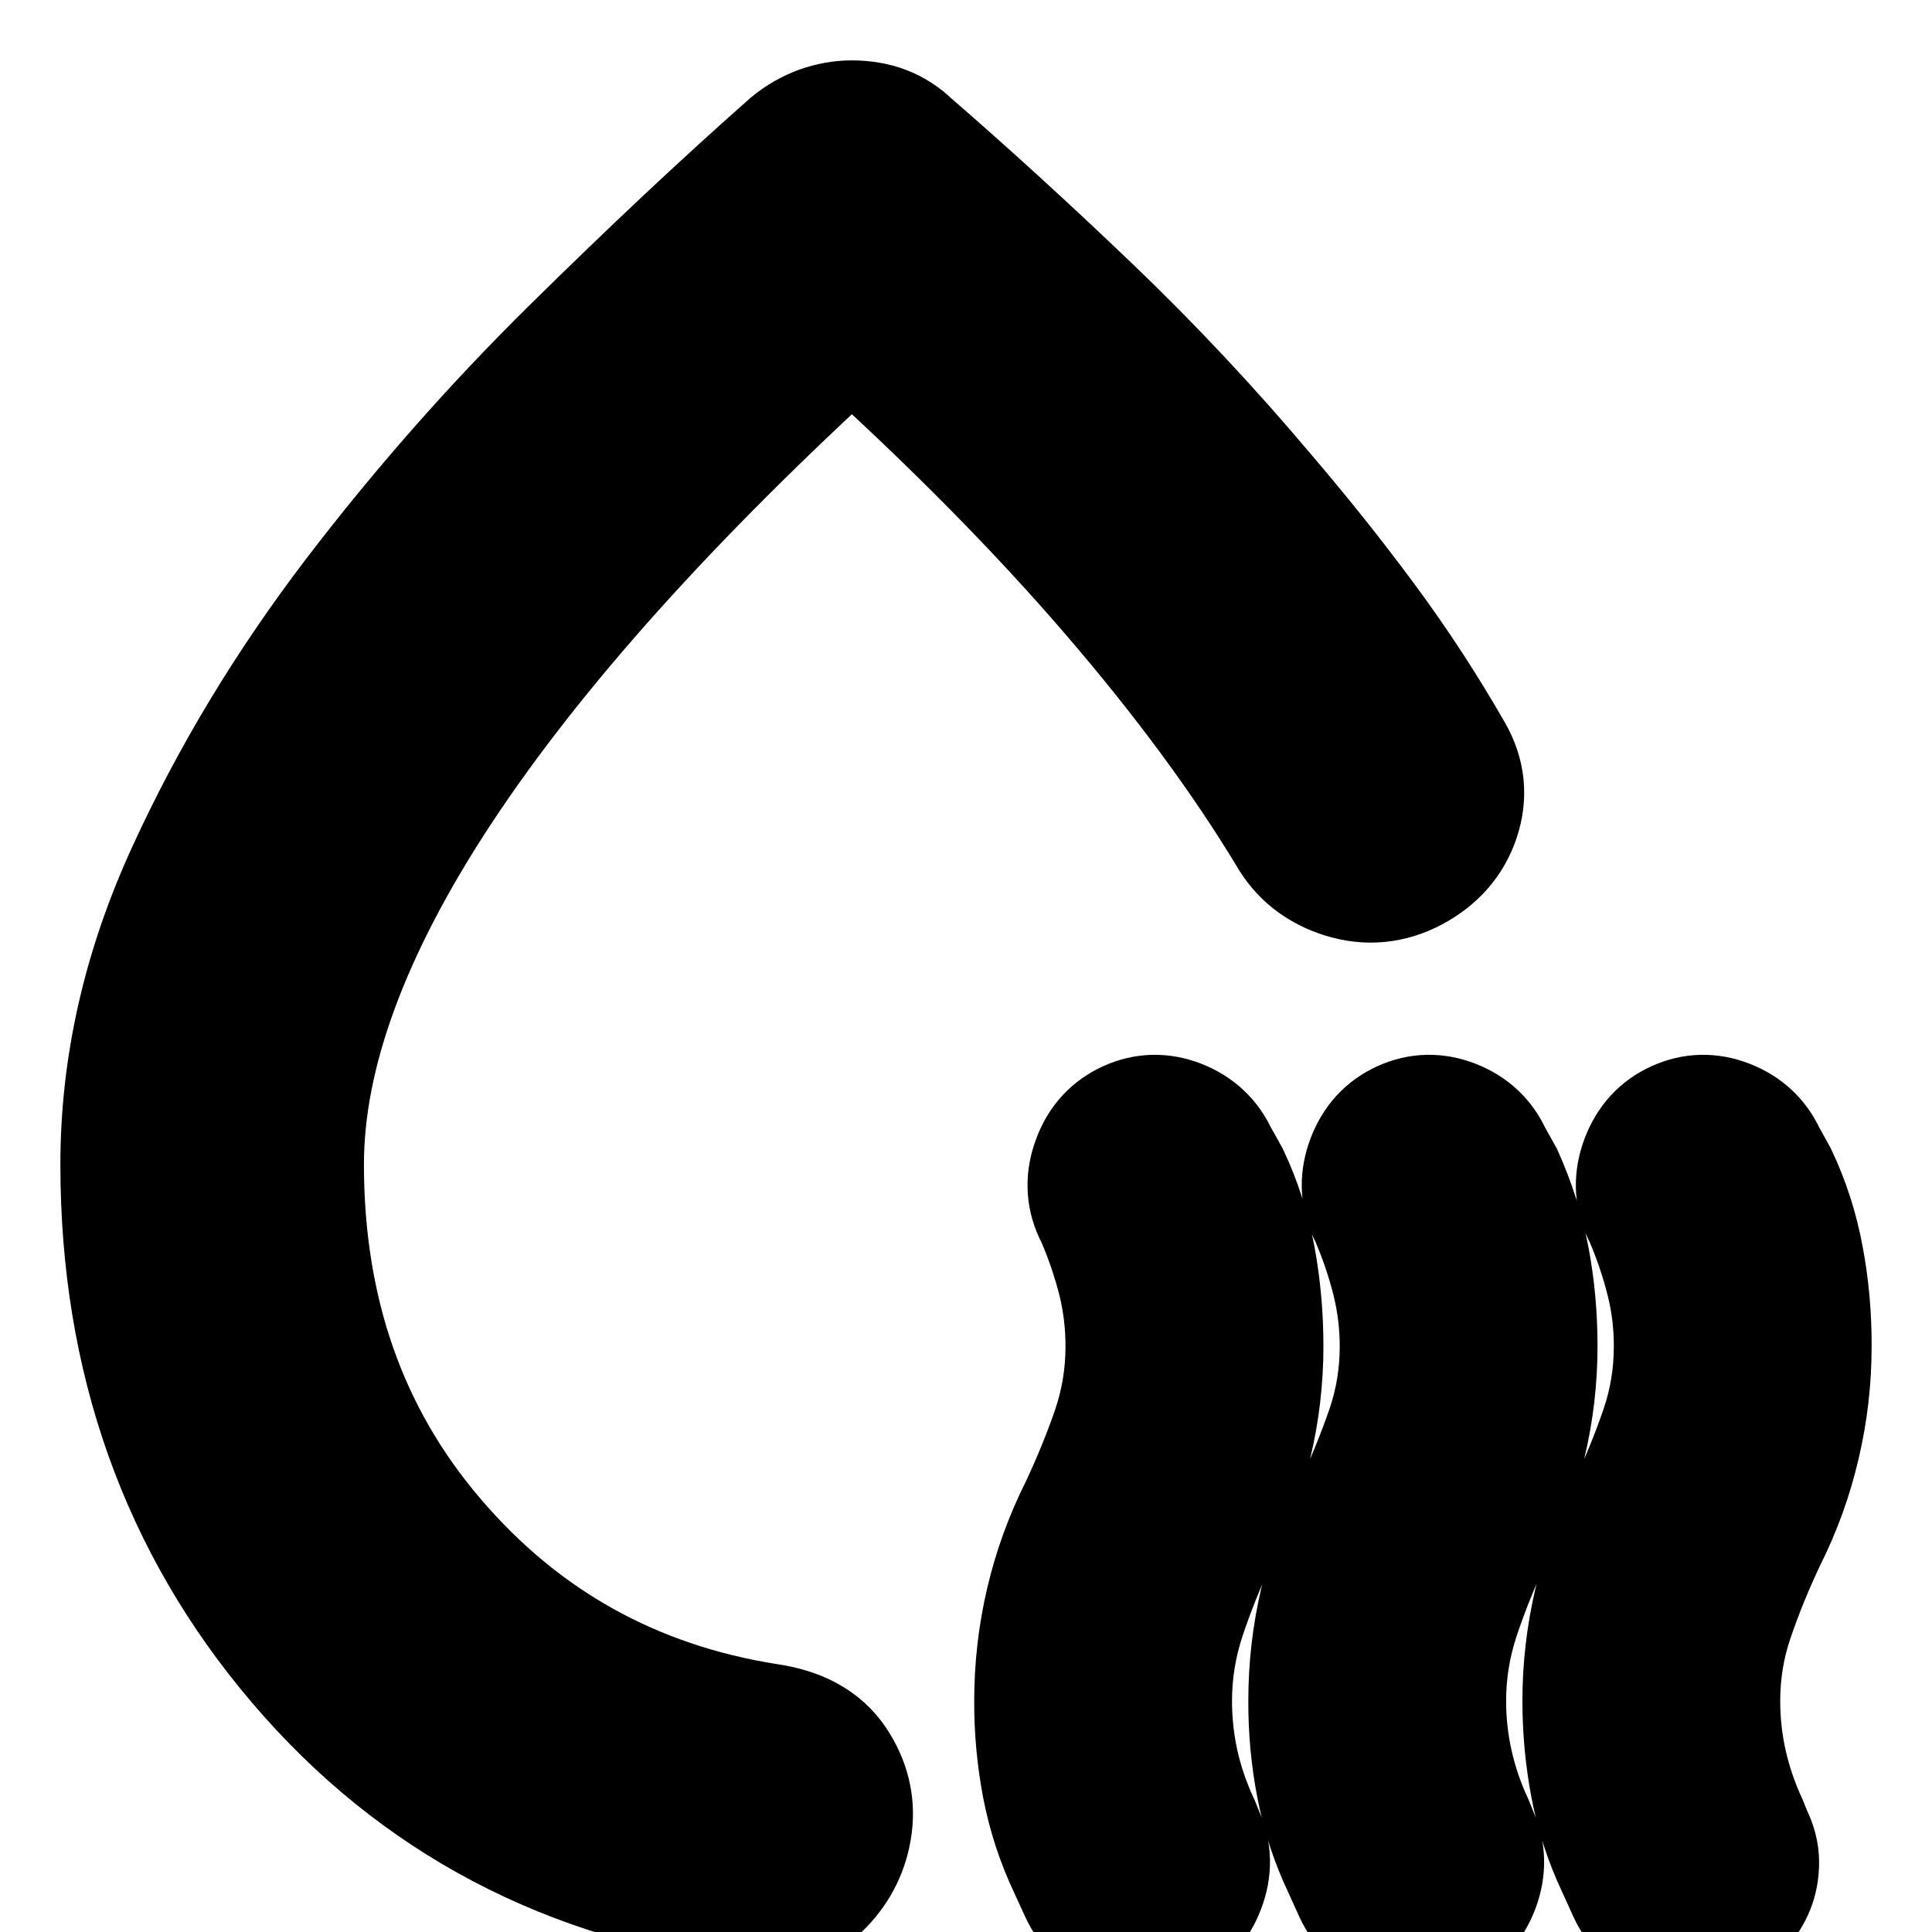
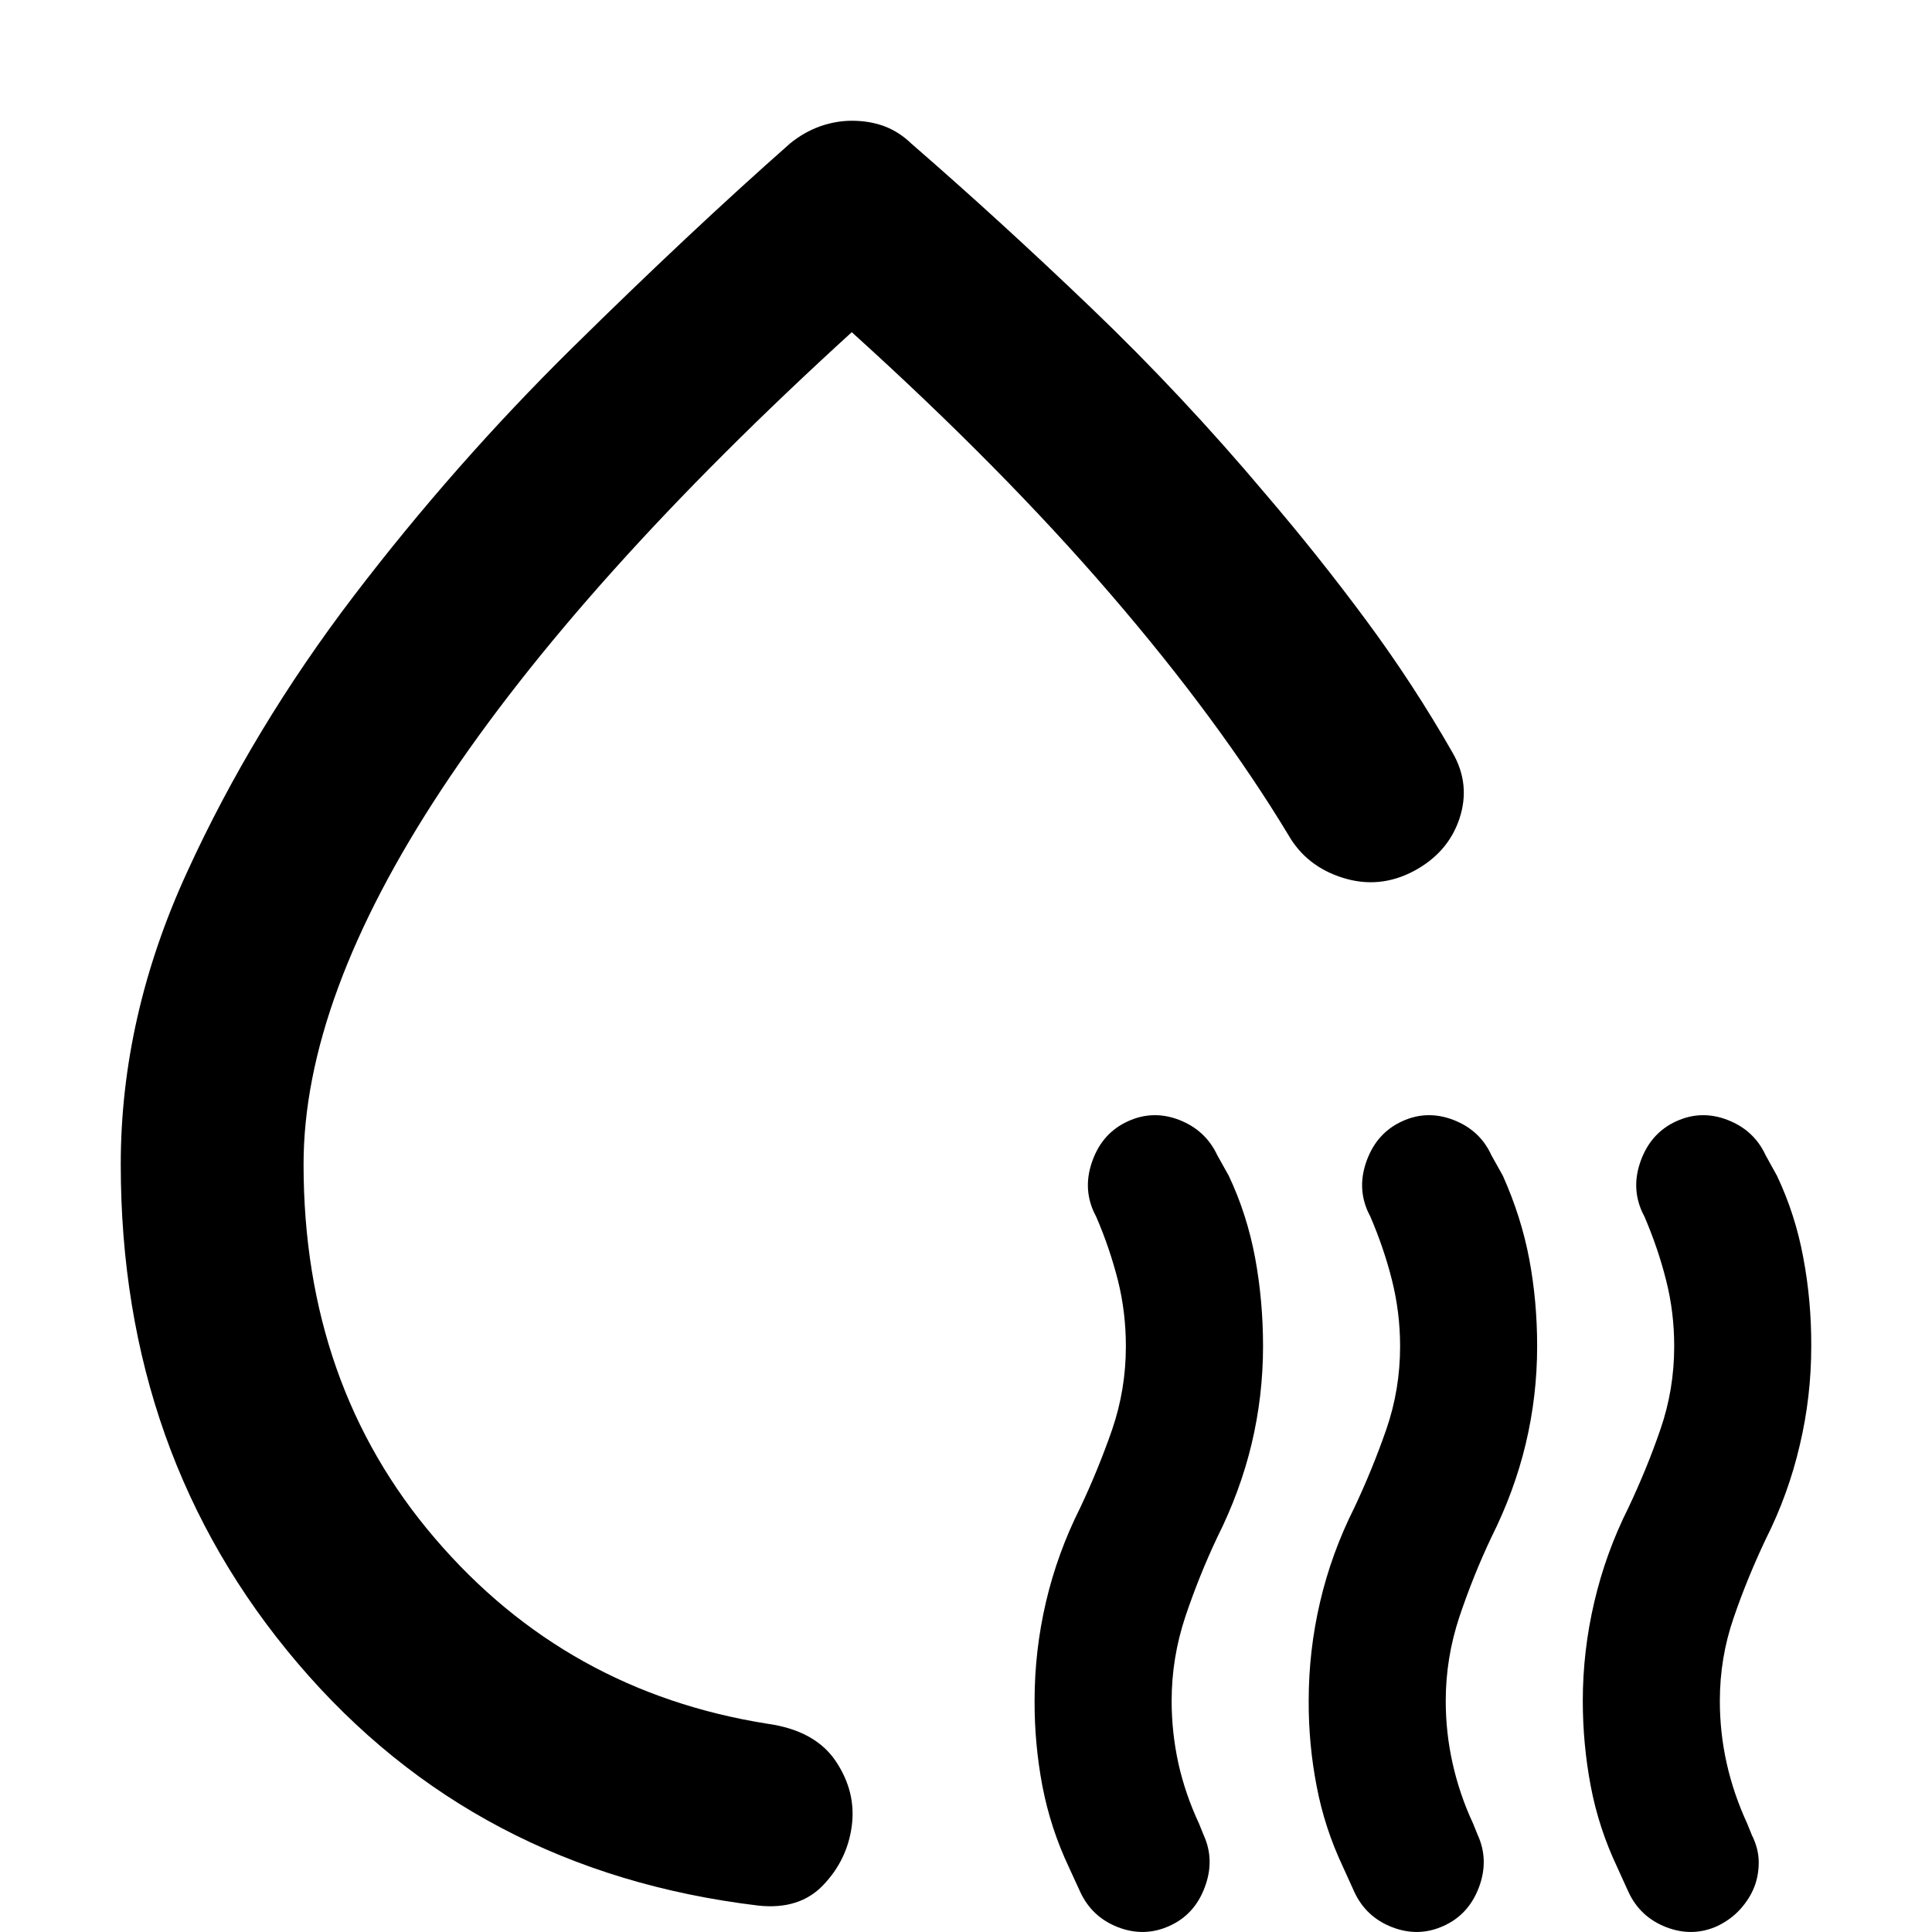
- <svg xmlns="http://www.w3.org/2000/svg" viewBox="0 0 16 16" fill="currentColor">
-   <path d="M1 9.643C1 8.827 1.183 8.02 1.549 7.223C1.914 6.425 2.375 5.663 2.93 4.935C3.485 4.208 4.087 3.524 4.737 2.883C5.387 2.242 5.989 1.677 6.543 1.188C6.619 1.126 6.701 1.079 6.789 1.047C6.877 1.016 6.966 1 7.054 1C7.155 1 7.246 1.016 7.328 1.047C7.41 1.079 7.482 1.126 7.546 1.188C8.038 1.615 8.536 2.07 9.041 2.554C9.545 3.037 10.024 3.549 10.478 4.088C10.768 4.427 11.046 4.775 11.311 5.133C11.576 5.491 11.815 5.858 12.03 6.234C12.131 6.41 12.149 6.592 12.086 6.781C12.023 6.969 11.897 7.113 11.708 7.214C11.519 7.314 11.323 7.333 11.122 7.27C10.92 7.207 10.768 7.088 10.668 6.912C10.289 6.285 9.801 5.622 9.202 4.926C8.603 4.229 7.887 3.504 7.054 2.751C5.553 4.119 4.421 5.381 3.658 6.536C2.896 7.691 2.514 8.726 2.514 9.643C2.514 10.86 2.876 11.893 3.602 12.74C4.327 13.588 5.245 14.099 6.354 14.275C6.619 14.312 6.808 14.416 6.922 14.586C7.035 14.755 7.079 14.934 7.054 15.122C7.029 15.31 6.95 15.473 6.818 15.611C6.686 15.75 6.506 15.806 6.278 15.781C4.714 15.593 3.444 14.924 2.467 13.776C1.489 12.628 1 11.25 1 9.643ZM9.684 15.95C9.545 16.013 9.403 16.016 9.258 15.96C9.114 15.904 9.01 15.806 8.946 15.668L8.851 15.461C8.75 15.247 8.678 15.025 8.633 14.793C8.589 14.561 8.567 14.325 8.568 14.086C8.568 13.81 8.599 13.537 8.662 13.268C8.725 12.998 8.82 12.737 8.946 12.486C9.047 12.272 9.135 12.056 9.211 11.837C9.286 11.617 9.324 11.388 9.324 11.149C9.324 10.961 9.302 10.779 9.258 10.603C9.213 10.427 9.154 10.251 9.078 10.076L9.059 10.038C8.996 9.9 8.993 9.756 9.05 9.605C9.106 9.454 9.204 9.348 9.343 9.285C9.482 9.222 9.624 9.219 9.769 9.276C9.913 9.333 10.017 9.43 10.081 9.567L10.176 9.737C10.277 9.95 10.349 10.176 10.394 10.415C10.438 10.653 10.46 10.898 10.46 11.149C10.46 11.425 10.428 11.695 10.365 11.959C10.302 12.222 10.207 12.479 10.081 12.731C9.98 12.944 9.892 13.164 9.816 13.39C9.741 13.616 9.703 13.848 9.703 14.086C9.703 14.262 9.722 14.435 9.759 14.604C9.797 14.774 9.854 14.94 9.93 15.103L9.968 15.197C10.031 15.335 10.034 15.48 9.977 15.63C9.921 15.781 9.823 15.888 9.684 15.95ZM11.954 15.95C11.815 16.013 11.674 16.016 11.529 15.96C11.384 15.904 11.28 15.806 11.216 15.668L11.122 15.461C11.021 15.247 10.948 15.025 10.904 14.793C10.859 14.561 10.837 14.325 10.838 14.086C10.838 13.81 10.869 13.537 10.932 13.268C10.995 12.998 11.09 12.737 11.216 12.486C11.317 12.272 11.405 12.056 11.481 11.837C11.557 11.617 11.595 11.388 11.595 11.149C11.595 10.961 11.572 10.779 11.528 10.603C11.484 10.427 11.424 10.251 11.349 10.076L11.33 10.038C11.267 9.9 11.264 9.756 11.321 9.605C11.378 9.454 11.475 9.348 11.614 9.285C11.752 9.222 11.894 9.219 12.04 9.276C12.185 9.333 12.289 9.43 12.351 9.567L12.446 9.737C12.547 9.963 12.62 10.192 12.664 10.424C12.708 10.657 12.73 10.898 12.73 11.149C12.73 11.425 12.698 11.695 12.635 11.959C12.572 12.222 12.477 12.479 12.351 12.731C12.25 12.944 12.162 13.164 12.086 13.39C12.011 13.616 11.973 13.848 11.973 14.086C11.973 14.262 11.992 14.435 12.03 14.604C12.068 14.774 12.124 14.94 12.2 15.103L12.238 15.197C12.301 15.335 12.304 15.48 12.248 15.63C12.191 15.781 12.093 15.888 11.954 15.95ZM13.884 9.285C14.023 9.222 14.165 9.219 14.31 9.276C14.455 9.333 14.559 9.43 14.622 9.567L14.716 9.737C14.817 9.95 14.89 10.176 14.934 10.415C14.979 10.653 15.001 10.898 15 11.149C15 11.425 14.969 11.698 14.905 11.968C14.842 12.239 14.748 12.499 14.622 12.749C14.521 12.963 14.432 13.179 14.357 13.399C14.281 13.619 14.243 13.848 14.243 14.086C14.243 14.262 14.262 14.435 14.3 14.604C14.338 14.774 14.395 14.94 14.47 15.103L14.508 15.197C14.546 15.273 14.565 15.348 14.565 15.423C14.565 15.498 14.552 15.568 14.527 15.63C14.502 15.693 14.464 15.753 14.414 15.809C14.363 15.866 14.3 15.913 14.224 15.95C14.086 16.013 13.944 16.016 13.799 15.96C13.654 15.904 13.55 15.806 13.486 15.668L13.392 15.461C13.291 15.247 13.218 15.025 13.174 14.793C13.13 14.561 13.108 14.325 13.108 14.086C13.108 13.81 13.14 13.537 13.203 13.268C13.266 12.998 13.36 12.737 13.486 12.486C13.587 12.272 13.676 12.056 13.751 11.837C13.827 11.617 13.865 11.388 13.865 11.149C13.865 10.961 13.843 10.779 13.798 10.603C13.754 10.427 13.694 10.251 13.619 10.076L13.6 10.038C13.537 9.9 13.534 9.756 13.591 9.605C13.648 9.454 13.745 9.348 13.884 9.285Z" stroke="currentColor" />
+ <svg xmlns="http://www.w3.org/2000/svg" viewBox="0 0 16 16" fill="none">
+   <path d="M1 9.643C1 8.827 1.183 8.02 1.549 7.223C1.914 6.425 2.375 5.663 2.93 4.935C3.485 4.208 4.087 3.524 4.737 2.883C5.387 2.242 5.989 1.677 6.543 1.188C6.619 1.126 6.701 1.079 6.789 1.047C6.877 1.016 6.966 1 7.054 1C7.155 1 7.246 1.016 7.328 1.047C7.41 1.079 7.482 1.126 7.546 1.188C8.038 1.615 8.536 2.07 9.041 2.554C9.545 3.037 10.024 3.549 10.478 4.088C10.768 4.427 11.046 4.775 11.311 5.133C11.576 5.491 11.815 5.858 12.03 6.234C12.131 6.41 12.149 6.592 12.086 6.781C12.023 6.969 11.897 7.113 11.708 7.214C11.519 7.314 11.323 7.333 11.122 7.27C10.92 7.207 10.768 7.088 10.668 6.912C10.289 6.285 9.801 5.622 9.202 4.926C8.603 4.229 7.887 3.504 7.054 2.751C5.553 4.119 4.421 5.381 3.658 6.536C2.896 7.691 2.514 8.726 2.514 9.643C2.514 10.86 2.876 11.893 3.602 12.74C4.327 13.588 5.245 14.099 6.354 14.275C6.619 14.312 6.808 14.416 6.922 14.586C7.035 14.755 7.079 14.934 7.054 15.122C7.029 15.31 6.95 15.473 6.818 15.611C6.686 15.75 6.506 15.806 6.278 15.781C4.714 15.593 3.444 14.924 2.467 13.776C1.489 12.628 1 11.25 1 9.643ZM9.684 15.95C9.545 16.013 9.403 16.016 9.258 15.96C9.114 15.904 9.01 15.806 8.946 15.668L8.851 15.461C8.75 15.247 8.678 15.025 8.633 14.793C8.589 14.561 8.567 14.325 8.568 14.086C8.568 13.81 8.599 13.537 8.662 13.268C8.725 12.998 8.82 12.737 8.946 12.486C9.047 12.272 9.135 12.056 9.211 11.837C9.286 11.617 9.324 11.388 9.324 11.149C9.324 10.961 9.302 10.779 9.258 10.603C9.213 10.427 9.154 10.251 9.078 10.076L9.059 10.038C8.996 9.9 8.993 9.756 9.05 9.605C9.106 9.454 9.204 9.348 9.343 9.285C9.482 9.222 9.624 9.219 9.769 9.276C9.913 9.333 10.017 9.43 10.081 9.567L10.176 9.737C10.277 9.95 10.349 10.176 10.394 10.415C10.438 10.653 10.46 10.898 10.46 11.149C10.46 11.425 10.428 11.695 10.365 11.959C10.302 12.222 10.207 12.479 10.081 12.731C9.98 12.944 9.892 13.164 9.816 13.39C9.741 13.616 9.703 13.848 9.703 14.086C9.703 14.262 9.722 14.435 9.759 14.604C9.797 14.774 9.854 14.94 9.93 15.103L9.968 15.197C10.031 15.335 10.034 15.48 9.977 15.63C9.921 15.781 9.823 15.888 9.684 15.95ZM11.954 15.95C11.815 16.013 11.674 16.016 11.529 15.96C11.384 15.904 11.28 15.806 11.216 15.668L11.122 15.461C11.021 15.247 10.948 15.025 10.904 14.793C10.859 14.561 10.837 14.325 10.838 14.086C10.838 13.81 10.869 13.537 10.932 13.268C10.995 12.998 11.09 12.737 11.216 12.486C11.317 12.272 11.405 12.056 11.481 11.837C11.557 11.617 11.595 11.388 11.595 11.149C11.595 10.961 11.572 10.779 11.528 10.603C11.484 10.427 11.424 10.251 11.349 10.076L11.33 10.038C11.267 9.9 11.264 9.756 11.321 9.605C11.378 9.454 11.475 9.348 11.614 9.285C11.752 9.222 11.894 9.219 12.04 9.276C12.185 9.333 12.289 9.43 12.351 9.567L12.446 9.737C12.547 9.963 12.62 10.192 12.664 10.424C12.708 10.657 12.73 10.898 12.73 11.149C12.73 11.425 12.698 11.695 12.635 11.959C12.572 12.222 12.477 12.479 12.351 12.731C12.25 12.944 12.162 13.164 12.086 13.39C12.011 13.616 11.973 13.848 11.973 14.086C11.973 14.262 11.992 14.435 12.03 14.604C12.068 14.774 12.124 14.94 12.2 15.103L12.238 15.197C12.301 15.335 12.304 15.48 12.248 15.63C12.191 15.781 12.093 15.888 11.954 15.95ZM13.884 9.285C14.023 9.222 14.165 9.219 14.31 9.276C14.455 9.333 14.559 9.43 14.622 9.567L14.716 9.737C14.817 9.95 14.89 10.176 14.934 10.415C14.979 10.653 15.001 10.898 15 11.149C15 11.425 14.969 11.698 14.905 11.968C14.842 12.239 14.748 12.499 14.622 12.749C14.521 12.963 14.432 13.179 14.357 13.399C14.281 13.619 14.243 13.848 14.243 14.086C14.243 14.262 14.262 14.435 14.3 14.604C14.338 14.774 14.395 14.94 14.47 15.103L14.508 15.197C14.546 15.273 14.565 15.348 14.565 15.423C14.565 15.498 14.552 15.568 14.527 15.63C14.502 15.693 14.464 15.753 14.414 15.809C14.363 15.866 14.3 15.913 14.224 15.95C14.086 16.013 13.944 16.016 13.799 15.96C13.654 15.904 13.55 15.806 13.486 15.668L13.392 15.461C13.291 15.247 13.218 15.025 13.174 14.793C13.13 14.561 13.108 14.325 13.108 14.086C13.108 13.81 13.14 13.537 13.203 13.268C13.266 12.998 13.36 12.737 13.486 12.486C13.587 12.272 13.676 12.056 13.751 11.837C13.827 11.617 13.865 11.388 13.865 11.149C13.865 10.961 13.843 10.779 13.798 10.603C13.754 10.427 13.694 10.251 13.619 10.076L13.6 10.038C13.537 9.9 13.534 9.756 13.591 9.605C13.648 9.454 13.745 9.348 13.884 9.285Z" fill="currentColor" />
</svg>
